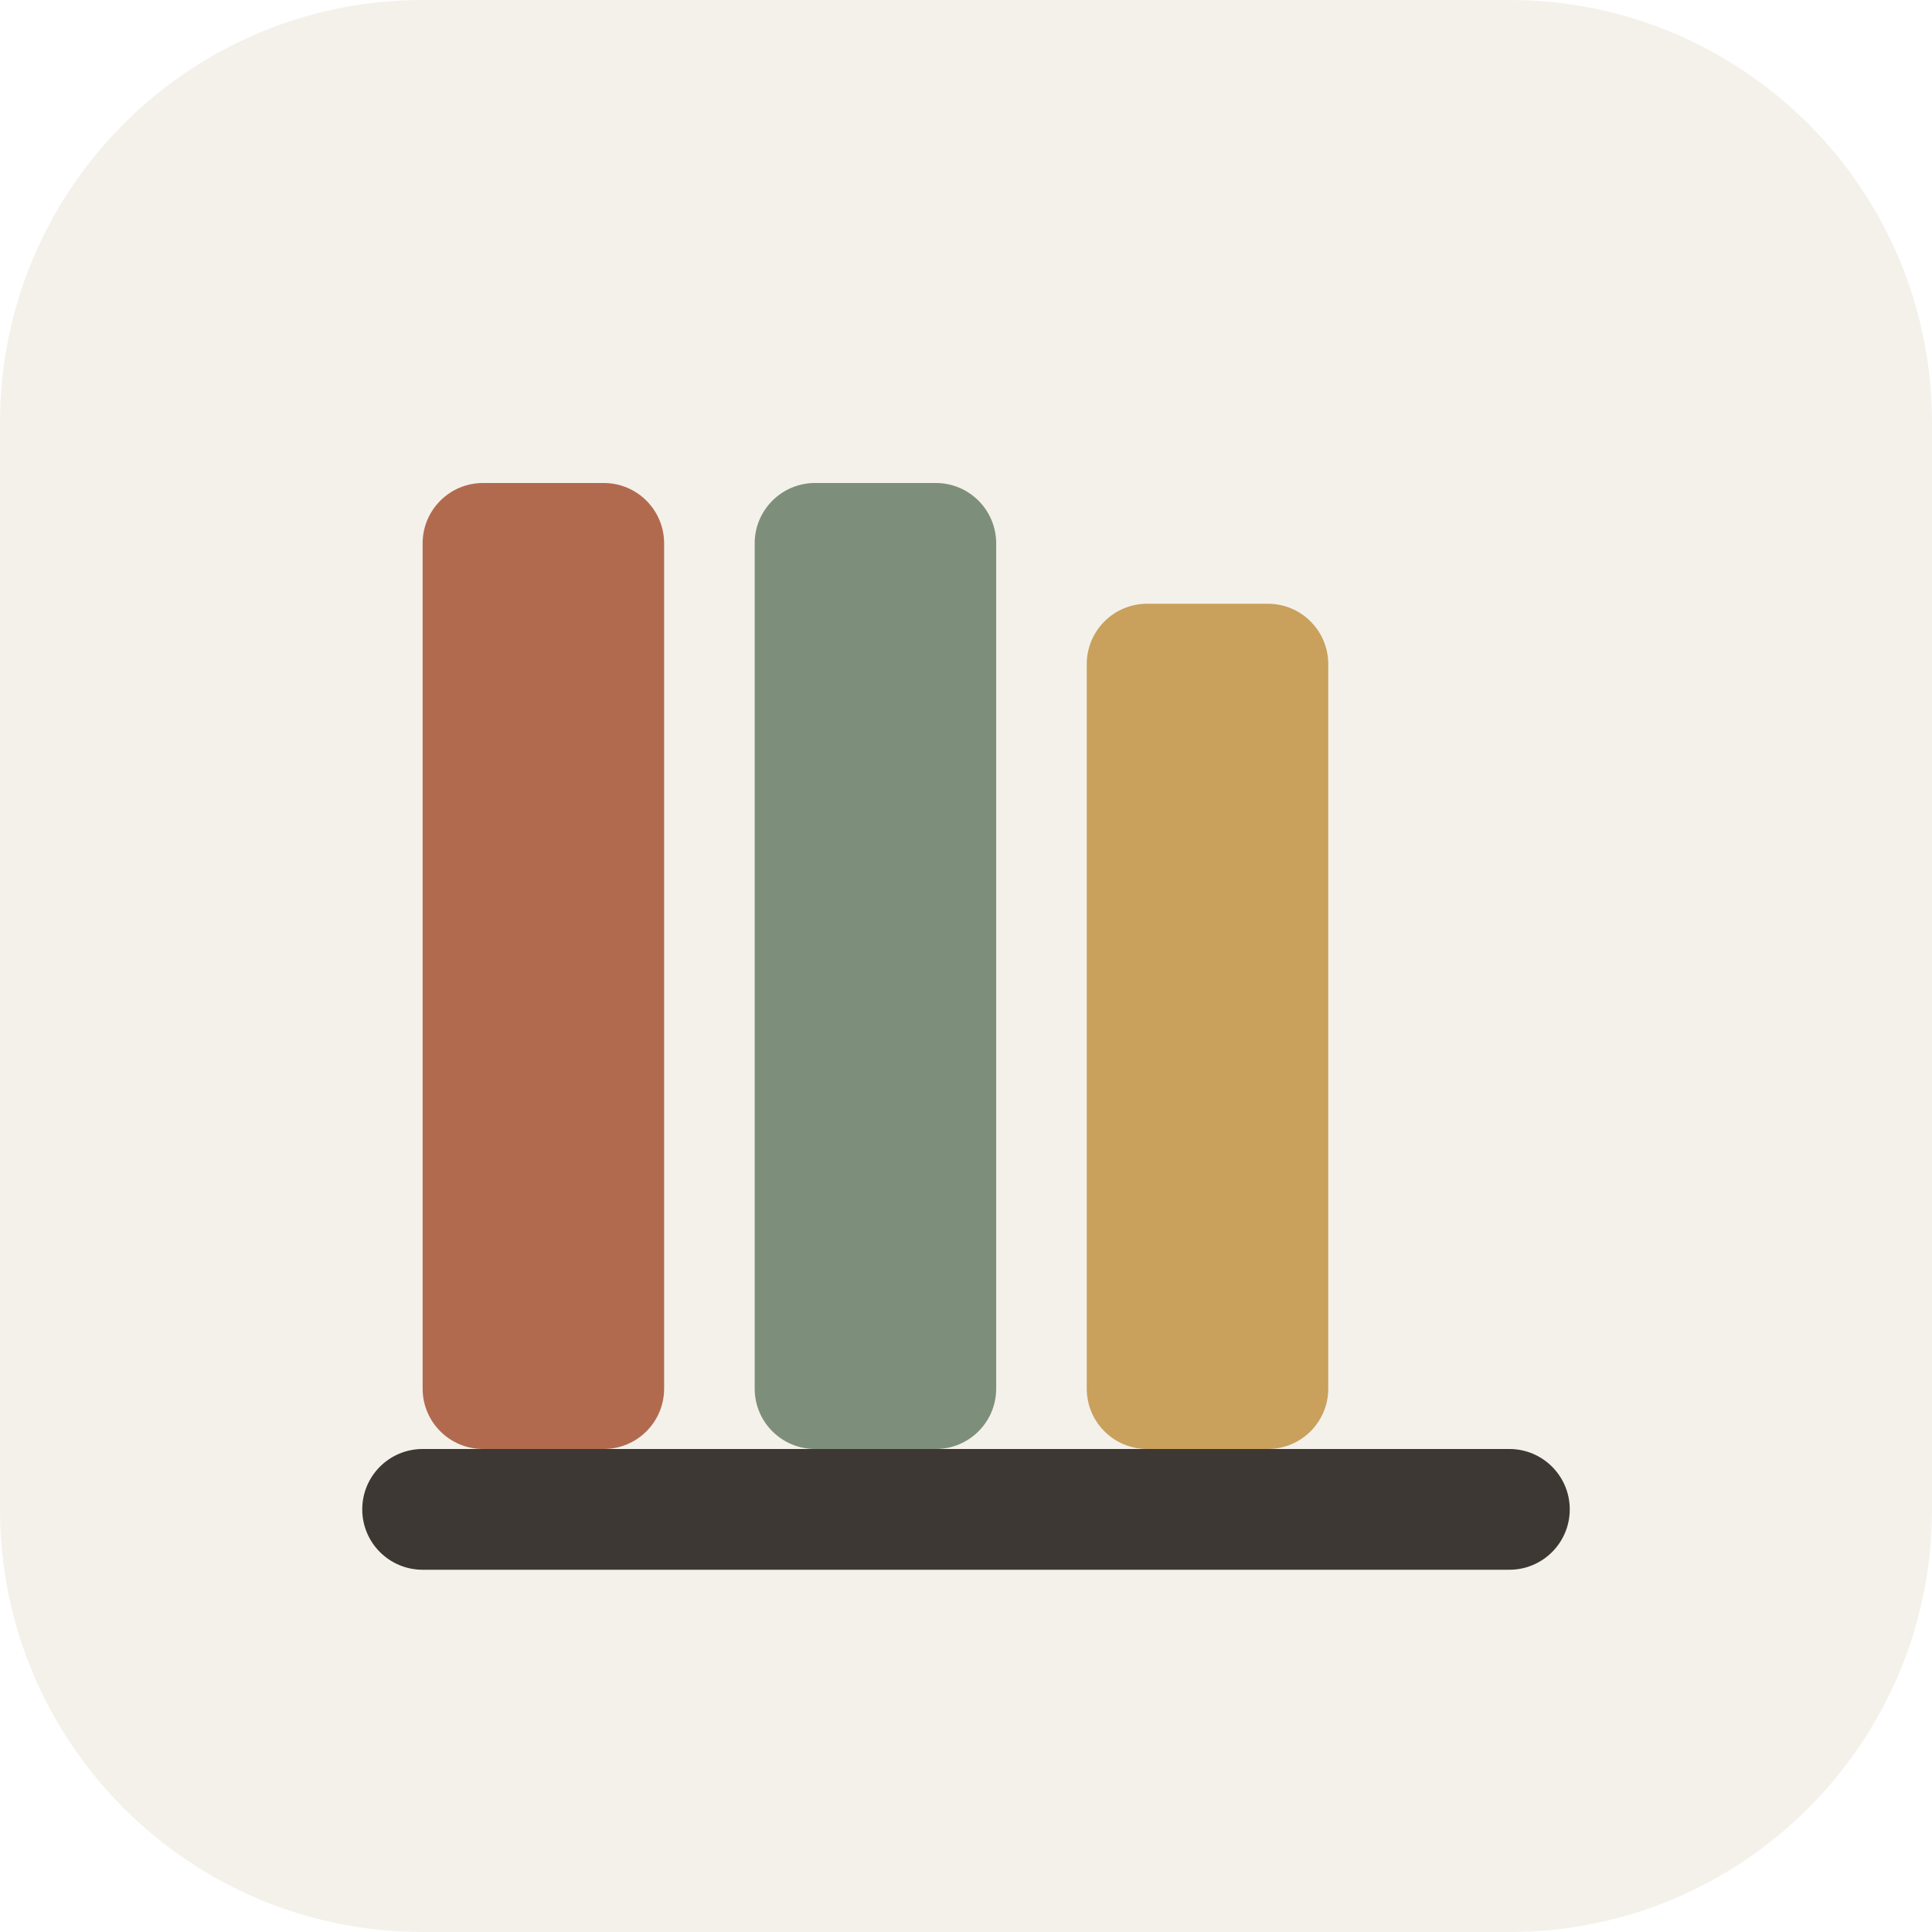
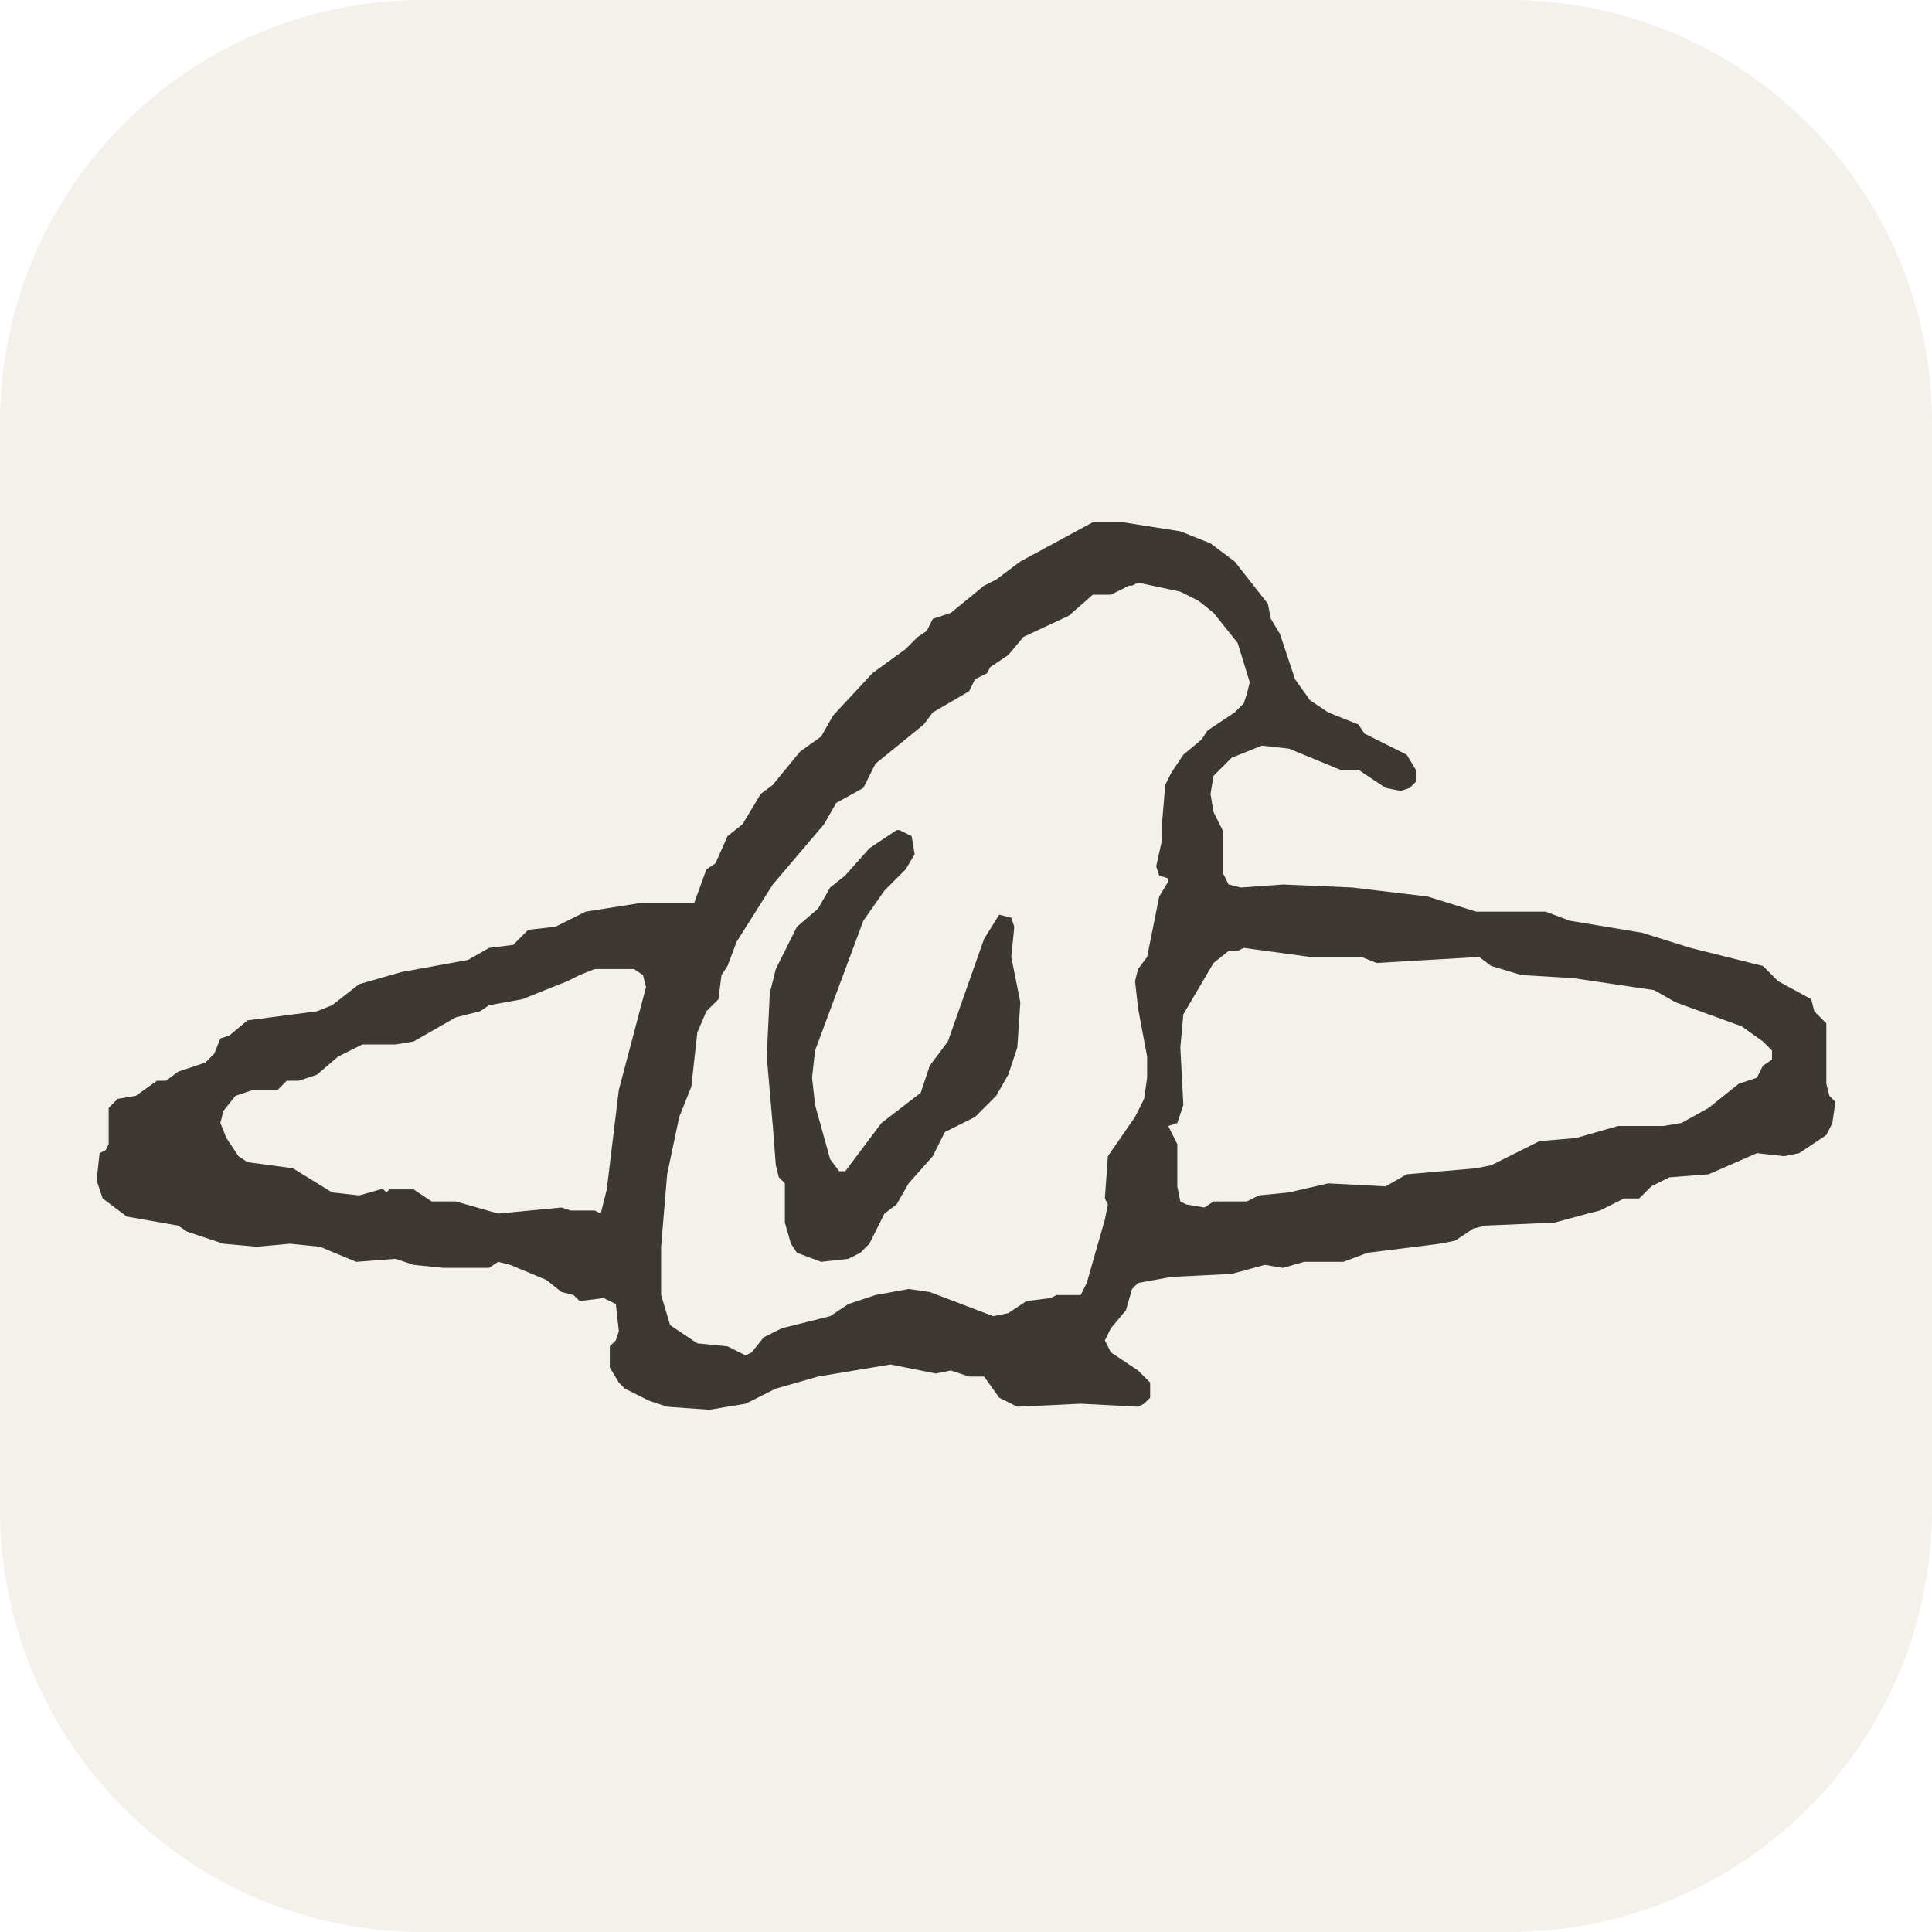
- <svg xmlns="http://www.w3.org/2000/svg" viewBox="0 0 32 32">
-   <rect width="32" height="32" rx="7" fill="#f4f1ea" />
-   <rect x="7" y="8" width="4" height="16" rx="1" fill="#b26a4f" />
-   <rect x="12.5" y="8" width="4" height="16" rx="1" fill="#7d8f7a" />
-   <rect x="18" y="10" width="4" height="14" rx="1" fill="#c9a05c" />
-   <rect x="6" y="24" width="20" height="2" rx="1" fill="#3d3833" />
+ <svg xmlns="http://www.w3.org/2000/svg" viewBox="0 0 64 64">
+   <rect width="64" height="64" rx="14" fill="#f4f1ea" />
+   <path fill="#3d3833" fill-rule="evenodd" d="M37.2 17.3L39.1 17.6L40.1 18.0L40.9 18.6L42.0 20.0L42.1 20.5L42.4 21.0L42.9 22.5L43.4 23.2L44.0 23.6L45.0 24.0L45.2 24.3L46.6 25.0L46.9 25.5L46.9 25.9L46.7 26.1L46.4 26.2L45.9 26.1L45.0 25.5L44.4 25.5L42.7 24.8L41.8 24.7L40.8 25.1L40.2 25.7L40.1 26.3L40.2 26.9L40.5 27.5L40.5 28.9L40.7 29.3L41.1 29.4L42.5 29.3L44.8 29.4L47.3 29.7L48.9 30.2L51.2 30.2L52.0 30.5L54.4 30.9L56.0 31.4L58.4 32.0L58.9 32.5L60.0 33.1L60.1 33.5L60.5 33.9L60.5 35.9L60.6 36.3L60.8 36.5L60.7 37.2L60.5 37.6L59.6 38.2L59.1 38.3L58.2 38.2L56.6 38.9L55.3 39.0L54.7 39.3L54.3 39.7L53.8 39.7L53.0 40.1L52.6 40.2L51.5 40.5L49.2 40.6L48.8 40.7L48.2 41.1L47.7 41.2L45.3 41.5L44.5 41.8L43.2 41.8L42.5 42.0L41.9 41.9L40.8 42.2L38.8 42.3L37.7 42.5L37.5 42.7L37.3 43.4L36.8 44.0L36.6 44.4L36.8 44.8L37.7 45.4L38.1 45.8L38.1 46.3L37.9 46.5L37.7 46.6L35.8 46.5L33.7 46.6L33.1 46.3L32.6 45.6L32.1 45.6L31.5 45.4L31.0 45.5L29.5 45.2L27.1 45.6L25.7 46.0L24.7 46.5L23.5 46.7L22.1 46.6L21.5 46.4L20.7 46.0L20.5 45.8L20.2 45.3L20.2 44.6L20.4 44.4L20.5 44.1L20.4 43.2L20.0 43.0L19.2 43.1L19.0 42.9L18.6 42.8L18.1 42.4L16.9 41.9L16.5 41.8L16.2 42.0L14.7 42.0L13.7 41.9L13.1 41.7L11.8 41.8L10.6 41.3L9.6 41.2L8.5 41.3L7.4 41.2L6.2 40.8L5.9 40.6L4.2 40.3L3.4 39.7L3.2 39.1L3.3 38.2L3.5 38.1L3.6 37.9L3.6 36.7L3.9 36.4L4.5 36.3L5.2 35.8L5.5 35.8L5.9 35.5L6.8 35.2L7.1 34.9L7.3 34.4L7.6 34.3L8.2 33.8L10.5 33.5L11.0 33.3L11.9 32.6L13.3 32.2L15.5 31.8L16.2 31.4L17.0 31.3L17.5 30.8L18.4 30.7L19.4 30.2L21.3 29.9L23.0 29.9L23.4 28.8L23.7 28.6L24.1 27.7L24.6 27.3L25.2 26.3L25.6 26.0L26.5 24.9L27.2 24.4L27.6 23.7L28.9 22.3L30.0 21.5L30.4 21.1L30.7 20.9L30.9 20.5L31.5 20.3L32.6 19.4L33.0 19.2L33.8 18.6L36.2 17.3L36.7 17.3Z M37.4 19.4L36.8 19.7L36.2 19.7L35.4 20.4L33.9 21.1L33.4 21.7L32.8 22.1L32.7 22.3L32.3 22.5L32.1 22.9L30.9 23.6L30.6 24.0L29.0 25.3L28.6 26.1L27.7 26.6L27.3 27.3L25.6 29.3L24.4 31.2L24.1 32.0L23.9 32.3L23.8 33.1L23.4 33.5L23.1 34.2L22.9 36.0L22.5 37.0L22.1 38.9L21.9 41.3L21.9 42.9L22.2 43.9L23.1 44.5L24.1 44.6L24.7 44.9L24.9 44.8L25.3 44.3L25.9 44.0L27.5 43.6L28.1 43.2L29.0 42.9L30.1 42.7L30.8 42.8L32.9 43.6L33.4 43.5L34.0 43.1L34.8 43.0L35.0 42.9L35.8 42.9L36.0 42.5L36.6 40.4L36.7 39.9L36.6 39.7L36.7 38.3L37.6 37.0L37.9 36.4L38.0 35.7L38.0 35.0L37.7 33.4L37.6 32.5L37.7 32.1L38.0 31.7L38.4 29.7L38.7 29.2L38.7 29.1L38.4 29.0L38.3 28.7L38.5 27.8L38.5 27.2L38.6 26.0L38.8 25.6L39.2 25.0L39.8 24.5L40.0 24.2L40.9 23.6L41.2 23.3L41.3 23.0L41.4 22.6L41.0 21.3L40.2 20.3L39.7 19.9L39.1 19.6L37.7 19.3L37.5 19.4Z M29.8 27.5L30.2 27.7L30.3 28.3L30.0 28.8L29.3 29.5L28.6 30.5L27.0 34.8L26.9 35.7L27.0 36.6L27.5 38.4L27.8 38.8L28.0 38.8L29.2 37.2L30.5 36.2L30.8 35.3L31.4 34.5L32.6 31.1L33.1 30.3L33.5 30.4L33.6 30.7L33.5 31.7L33.8 33.2L33.7 34.7L33.4 35.6L33.0 36.3L32.3 37.0L31.3 37.5L30.9 38.3L30.1 39.2L29.7 39.9L29.3 40.2L28.8 41.2L28.5 41.5L28.1 41.7L27.2 41.8L26.4 41.5L26.2 41.2L26.0 40.5L26.0 39.2L25.8 39.0L25.7 38.6L25.6 37.3L25.4 35.0L25.5 32.9L25.7 32.1L26.4 30.7L27.1 30.1L27.5 29.4L28.0 29.0L28.8 28.1L29.7 27.5Z M41.0 31.5L40.7 31.5L40.2 31.9L39.2 33.6L39.1 34.7L39.2 36.6L39.0 37.2L38.7 37.3L39.0 37.9L39.0 39.3L39.1 39.8L39.3 39.9L39.9 40.0L40.2 39.8L41.3 39.8L41.7 39.6L42.7 39.5L44.0 39.2L45.9 39.3L46.6 38.9L48.9 38.7L49.4 38.6L51.0 37.8L52.2 37.7L53.6 37.3L55.1 37.3L55.7 37.2L56.6 36.7L57.6 35.9L58.2 35.7L58.4 35.3L58.7 35.1L58.7 34.8L58.4 34.5L57.7 34.0L55.5 33.2L54.8 32.8L52.1 32.4L50.4 32.3L49.4 32.0L49.0 31.7L45.6 31.9L45.1 31.7L43.4 31.7L41.2 31.4Z M18.8 32.5L17.3 33.1L16.2 33.3L15.9 33.5L15.1 33.7L13.7 34.5L13.1 34.6L12.0 34.6L11.2 35.0L10.5 35.6L9.9 35.8L9.5 35.8L9.2 36.1L8.4 36.1L7.8 36.3L7.4 36.8L7.3 37.2L7.5 37.7L7.9 38.3L8.2 38.5L9.7 38.7L11.0 39.5L11.9 39.6L12.6 39.4L12.7 39.4L12.8 39.5L12.9 39.4L13.4 39.4L13.7 39.4L14.3 39.8L15.1 39.8L16.5 40.2L18.6 40.0L18.9 40.1L19.7 40.1L19.9 40.2L20.1 39.4L20.5 36.1L21.4 32.7L21.3 32.3L21.0 32.1L19.7 32.1L19.2 32.3Z" />
</svg>
